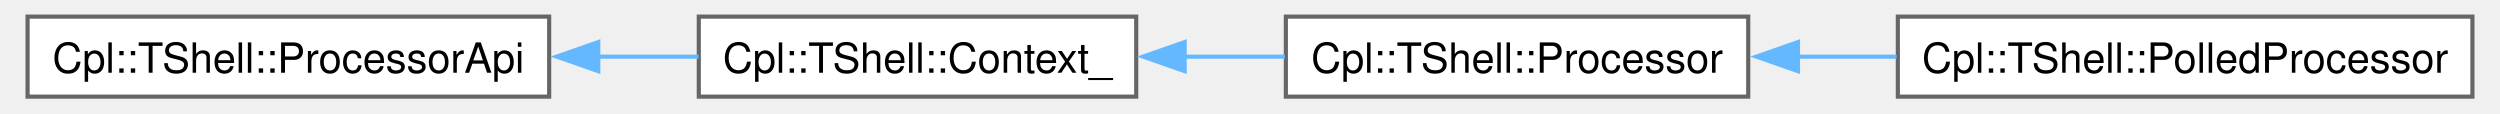
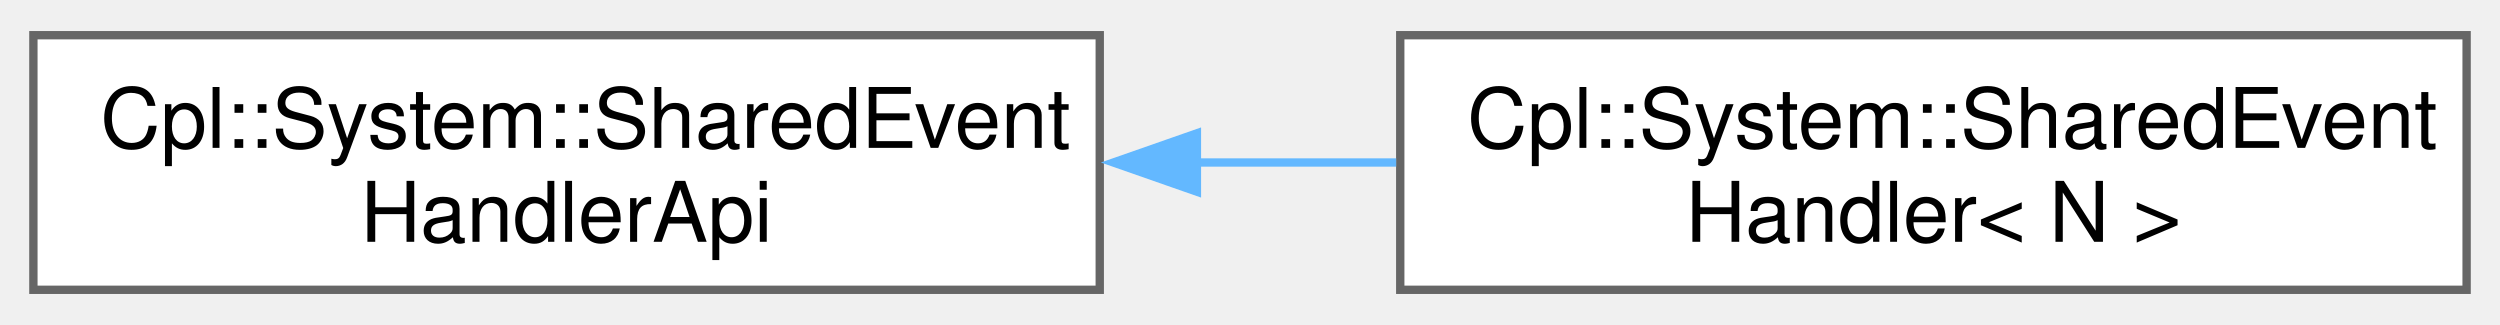
- <svg xmlns="http://www.w3.org/2000/svg" xmlns:xlink="http://www.w3.org/1999/xlink" width="596pt" height="27pt" viewBox="0.00 0.00 596.25 27.25">
-   <g id="graph0" class="graph" transform="scale(1 1) rotate(0) translate(4 23.25)">
+ <svg xmlns="http://www.w3.org/2000/svg" xmlns:xlink="http://www.w3.org/1999/xlink" width="300pt" height="39pt" viewBox="0.00 0.00 299.50 38.50">
+   <g id="graph0" class="graph" transform="scale(1 1) rotate(0) translate(4 34.5)">
    <g id="Node000000" class="node">
      <g id="a_Node000000">
-         <a xlink:href="class_cpl_1_1_t_shell_1_1_processor_api.html" target="_top" xlink:title="This class defines the interface a TShell Command Processor.">
-           <polygon fill="white" stroke="#666666" points="125.5,-19.25 0,-19.25 0,0 125.5,0 125.5,-19.25" />
-           <text text-anchor="middle" x="62.75" y="-5.75" font-family="Helvetica,sans-Serif" font-size="10.00">Cpl::TShell::ProcessorApi</text>
+         <a xlink:href="class_cpl_1_1_system_1_1_shared_event_handler_api.html" target="_top" xlink:title="This abstract class defines the interface for a Shared Event Handler.">
+           <polygon fill="white" stroke="#666666" points="127.75,-30.5 0,-30.5 0,0 127.75,0 127.75,-30.5" />
+           <text text-anchor="start" x="8" y="-17" font-family="Helvetica,sans-Serif" font-size="10.00">Cpl::System::SharedEvent</text>
+           <text text-anchor="middle" x="63.88" y="-5.75" font-family="Helvetica,sans-Serif" font-size="10.00">HandlerApi</text>
        </a>
      </g>
    </g>
    <g id="Node000001" class="node">
      <g id="a_Node000001">
-         <a xlink:href="class_cpl_1_1_t_shell_1_1_context__.html" target="_top" xlink:title="This Private Namespace class defines a &quot;Context&quot; for a TShell command.">
-           <polygon fill="white" stroke="#666666" points="266.75,-19.25 161.5,-19.25 161.5,0 266.75,0 266.75,-19.25" />
-           <text text-anchor="middle" x="214.12" y="-5.75" font-family="Helvetica,sans-Serif" font-size="10.00">Cpl::TShell::Context_</text>
+         <a xlink:href="class_cpl_1_1_system_1_1_shared_event_handler.html" target="_top" xlink:title="This template concrete class is a 'strategy class' in that in provides most of work needed for a Runn...">
+           <polygon fill="white" stroke="#666666" points="291.5,-30.5 163.75,-30.5 163.75,0 291.5,0 291.5,-30.5" />
+           <text text-anchor="start" x="171.75" y="-17" font-family="Helvetica,sans-Serif" font-size="10.00">Cpl::System::SharedEvent</text>
+           <text text-anchor="middle" x="227.62" y="-5.75" font-family="Helvetica,sans-Serif" font-size="10.00">Handler&lt; N &gt;</text>
        </a>
      </g>
    </g>
-     <g id="edge371_Node000000_Node000001" class="edge">
-       <g id="a_edge371_Node000000_Node000001">
+     <g id="edge363_Node000000_Node000001" class="edge">
+       <g id="a_edge363_Node000000_Node000001">
        <a xlink:title=" ">
-           <path fill="none" stroke="#63b8ff" d="M137.29,-9.62C145.46,-9.62 153.65,-9.62 161.46,-9.62" />
-           <polygon fill="#63b8ff" stroke="#63b8ff" points="137.31,-6.13 127.31,-9.63 137.31,-13.13 137.31,-6.13" />
-         </a>
-       </g>
-     </g>
-     <g id="Node000002" class="node">
-       <g id="a_Node000002">
-         <a xlink:href="class_cpl_1_1_t_shell_1_1_processor.html" target="_top" xlink:title="This concrete class provides the implementation of Command Processor for a TShell engine.">
-           <polygon fill="white" stroke="#666666" points="414,-19.25 302.75,-19.25 302.75,0 414,0 414,-19.25" />
-           <text text-anchor="middle" x="358.38" y="-5.75" font-family="Helvetica,sans-Serif" font-size="10.00">Cpl::TShell::Processor</text>
-         </a>
-       </g>
-     </g>
-     <g id="edge372_Node000001_Node000002" class="edge">
-       <g id="a_edge372_Node000001_Node000002">
-         <a xlink:title=" ">
-           <path fill="none" stroke="#63b8ff" d="M278.21,-9.62C286.32,-9.62 294.58,-9.62 302.54,-9.62" />
-           <polygon fill="#63b8ff" stroke="#63b8ff" points="278.4,-6.13 268.4,-9.63 278.4,-13.13 278.4,-6.13" />
-         </a>
-       </g>
-     </g>
-     <g id="Node000003" class="node">
-       <g id="a_Node000003">
-         <a xlink:href="class_cpl_1_1_t_shell_1_1_polled_processor.html" target="_top" xlink:title="This concrete class provides a non-blocking implementation of Command PolledProcessor for a TShell en...">
-           <polygon fill="white" stroke="#666666" points="588.25,-19.25 450,-19.25 450,0 588.25,0 588.25,-19.25" />
-           <text text-anchor="middle" x="519.12" y="-5.75" font-family="Helvetica,sans-Serif" font-size="10.00">Cpl::TShell::PolledProcessor</text>
-         </a>
-       </g>
-     </g>
-     <g id="edge373_Node000002_Node000003" class="edge">
-       <g id="a_edge373_Node000002_Node000003">
-         <a xlink:title=" ">
-           <path fill="none" stroke="#63b8ff" d="M425.85,-9.62C433.74,-9.62 441.8,-9.62 449.72,-9.62" />
-           <polygon fill="#63b8ff" stroke="#63b8ff" points="425.97,-6.13 415.97,-9.63 425.97,-13.13 425.97,-6.13" />
+           <path fill="none" stroke="#63b8ff" d="M139.17,-15.25C147.22,-15.25 155.36,-15.25 163.26,-15.25" />
+           <polygon fill="#63b8ff" stroke="#63b8ff" points="139.39,-11.75 129.39,-15.25 139.39,-18.75 139.39,-11.75" />
        </a>
      </g>
    </g>
  </g>
</svg>
